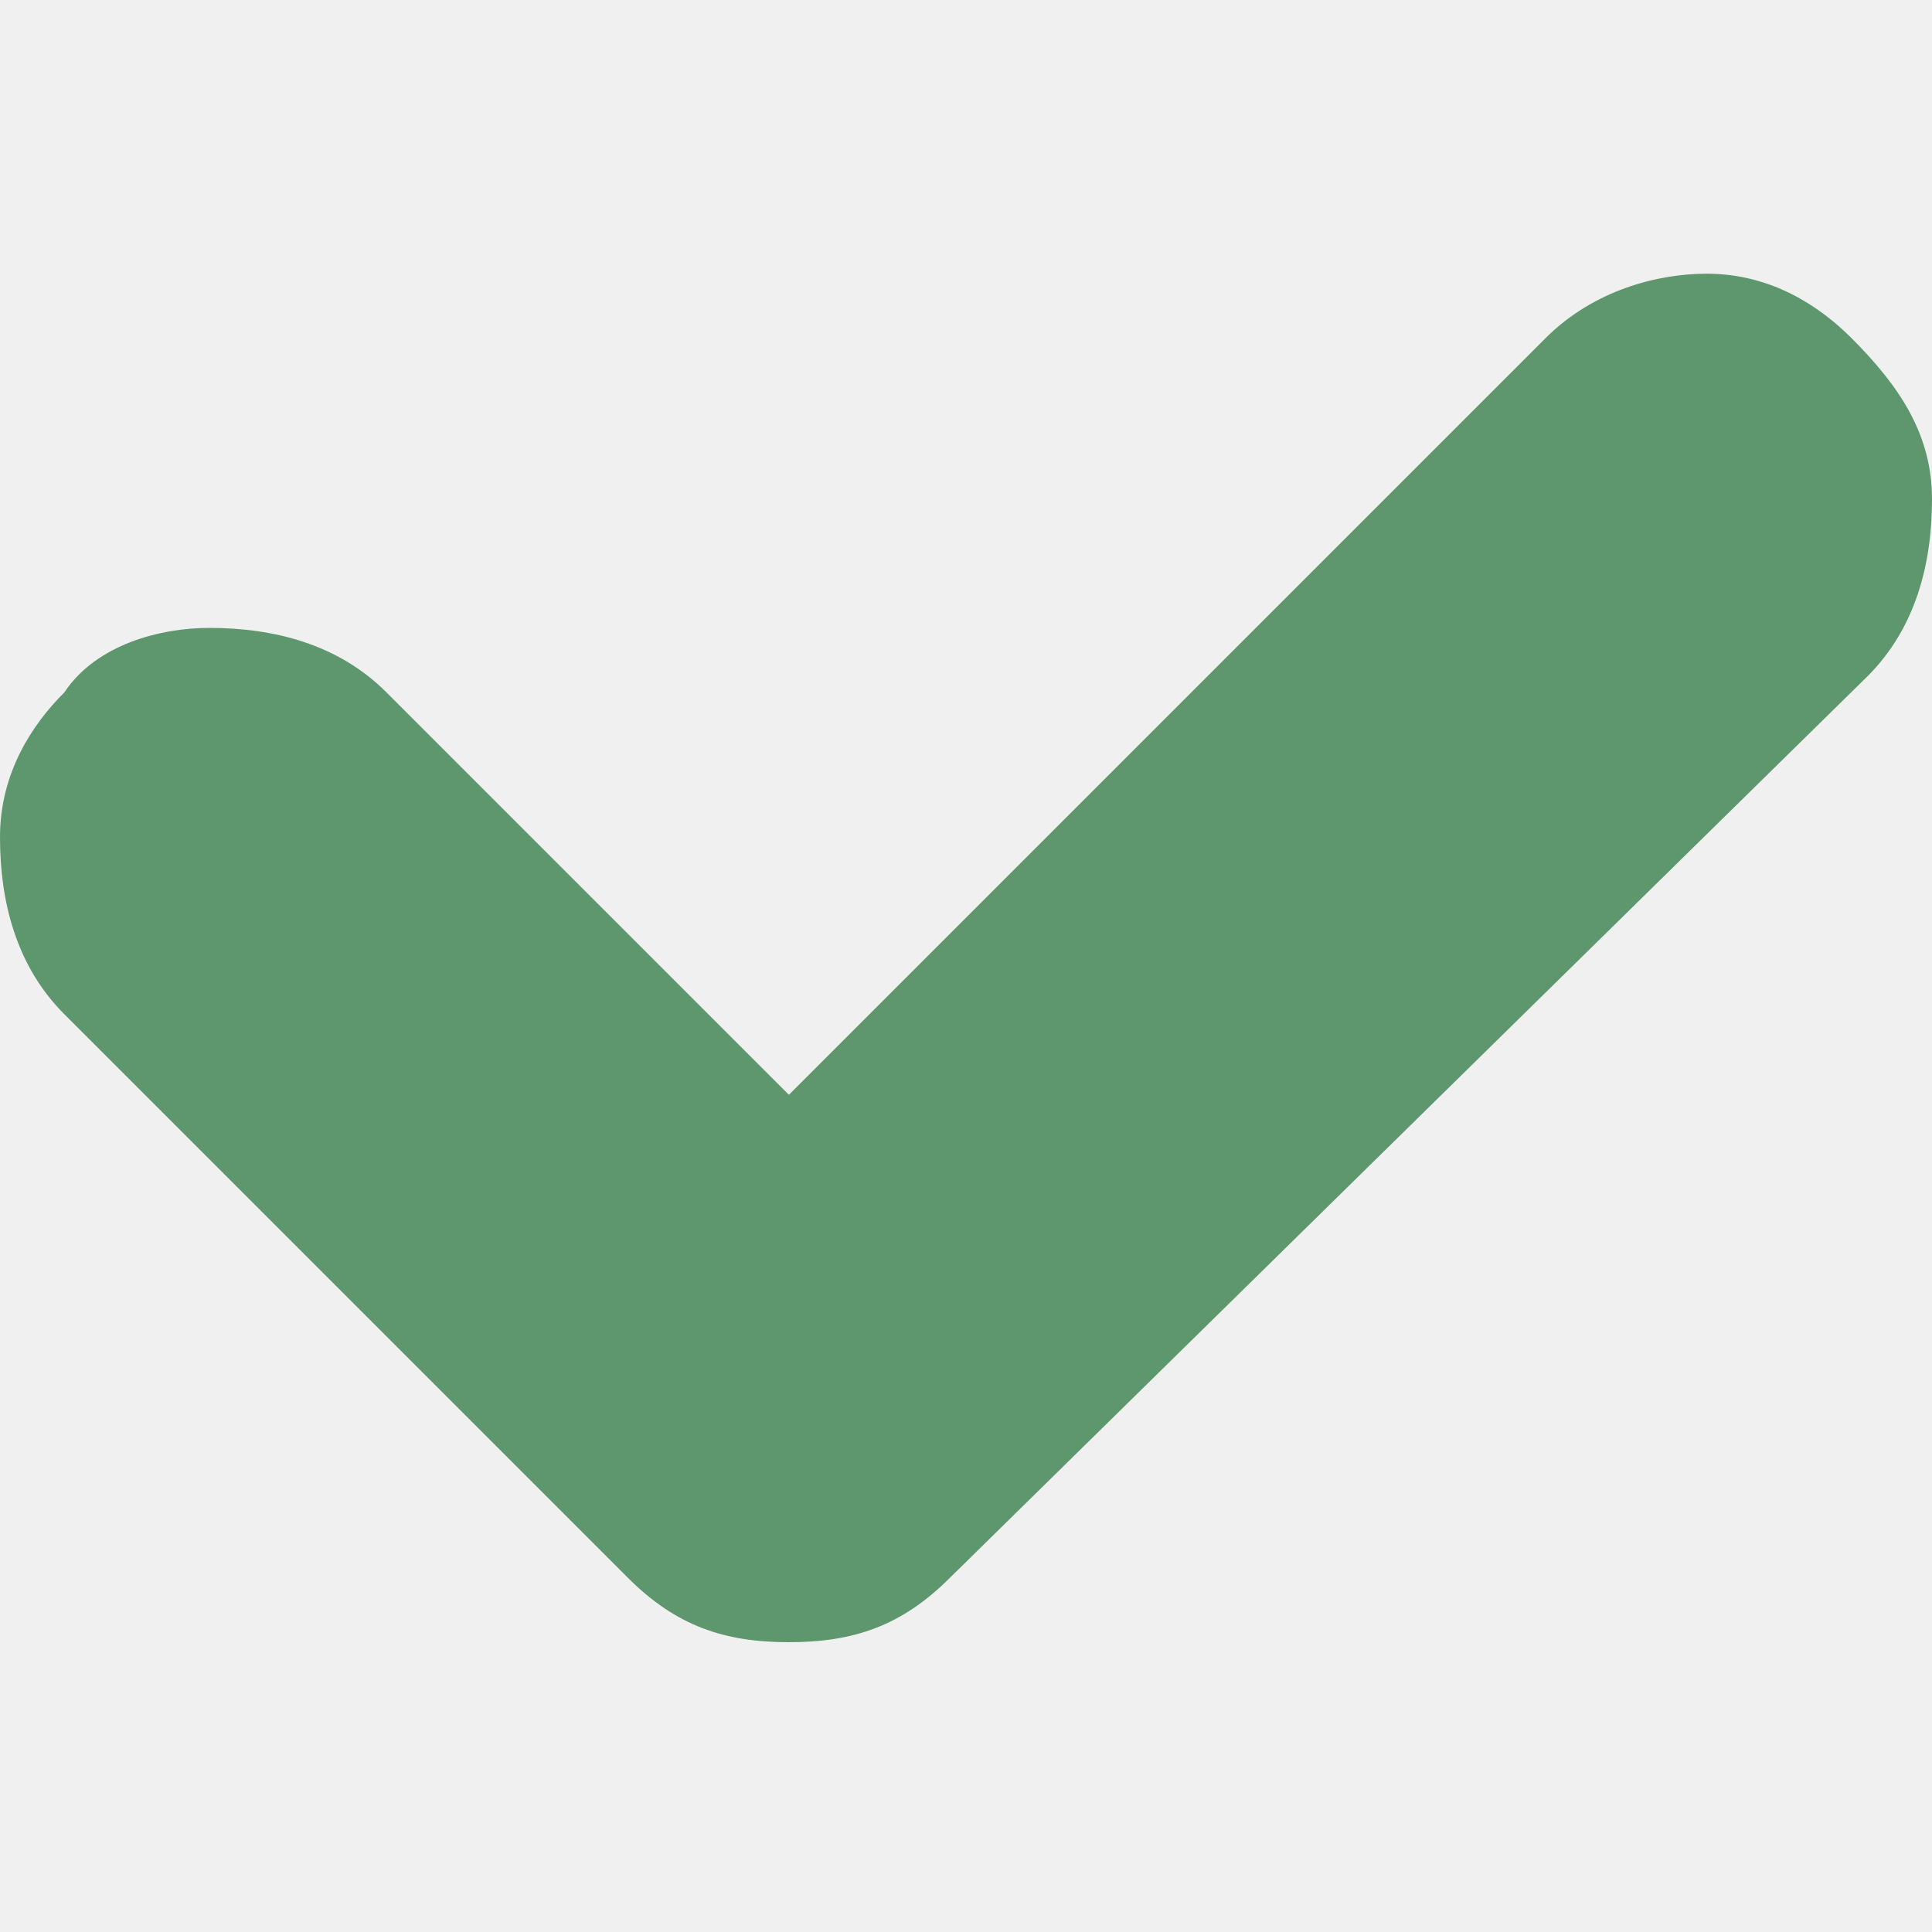
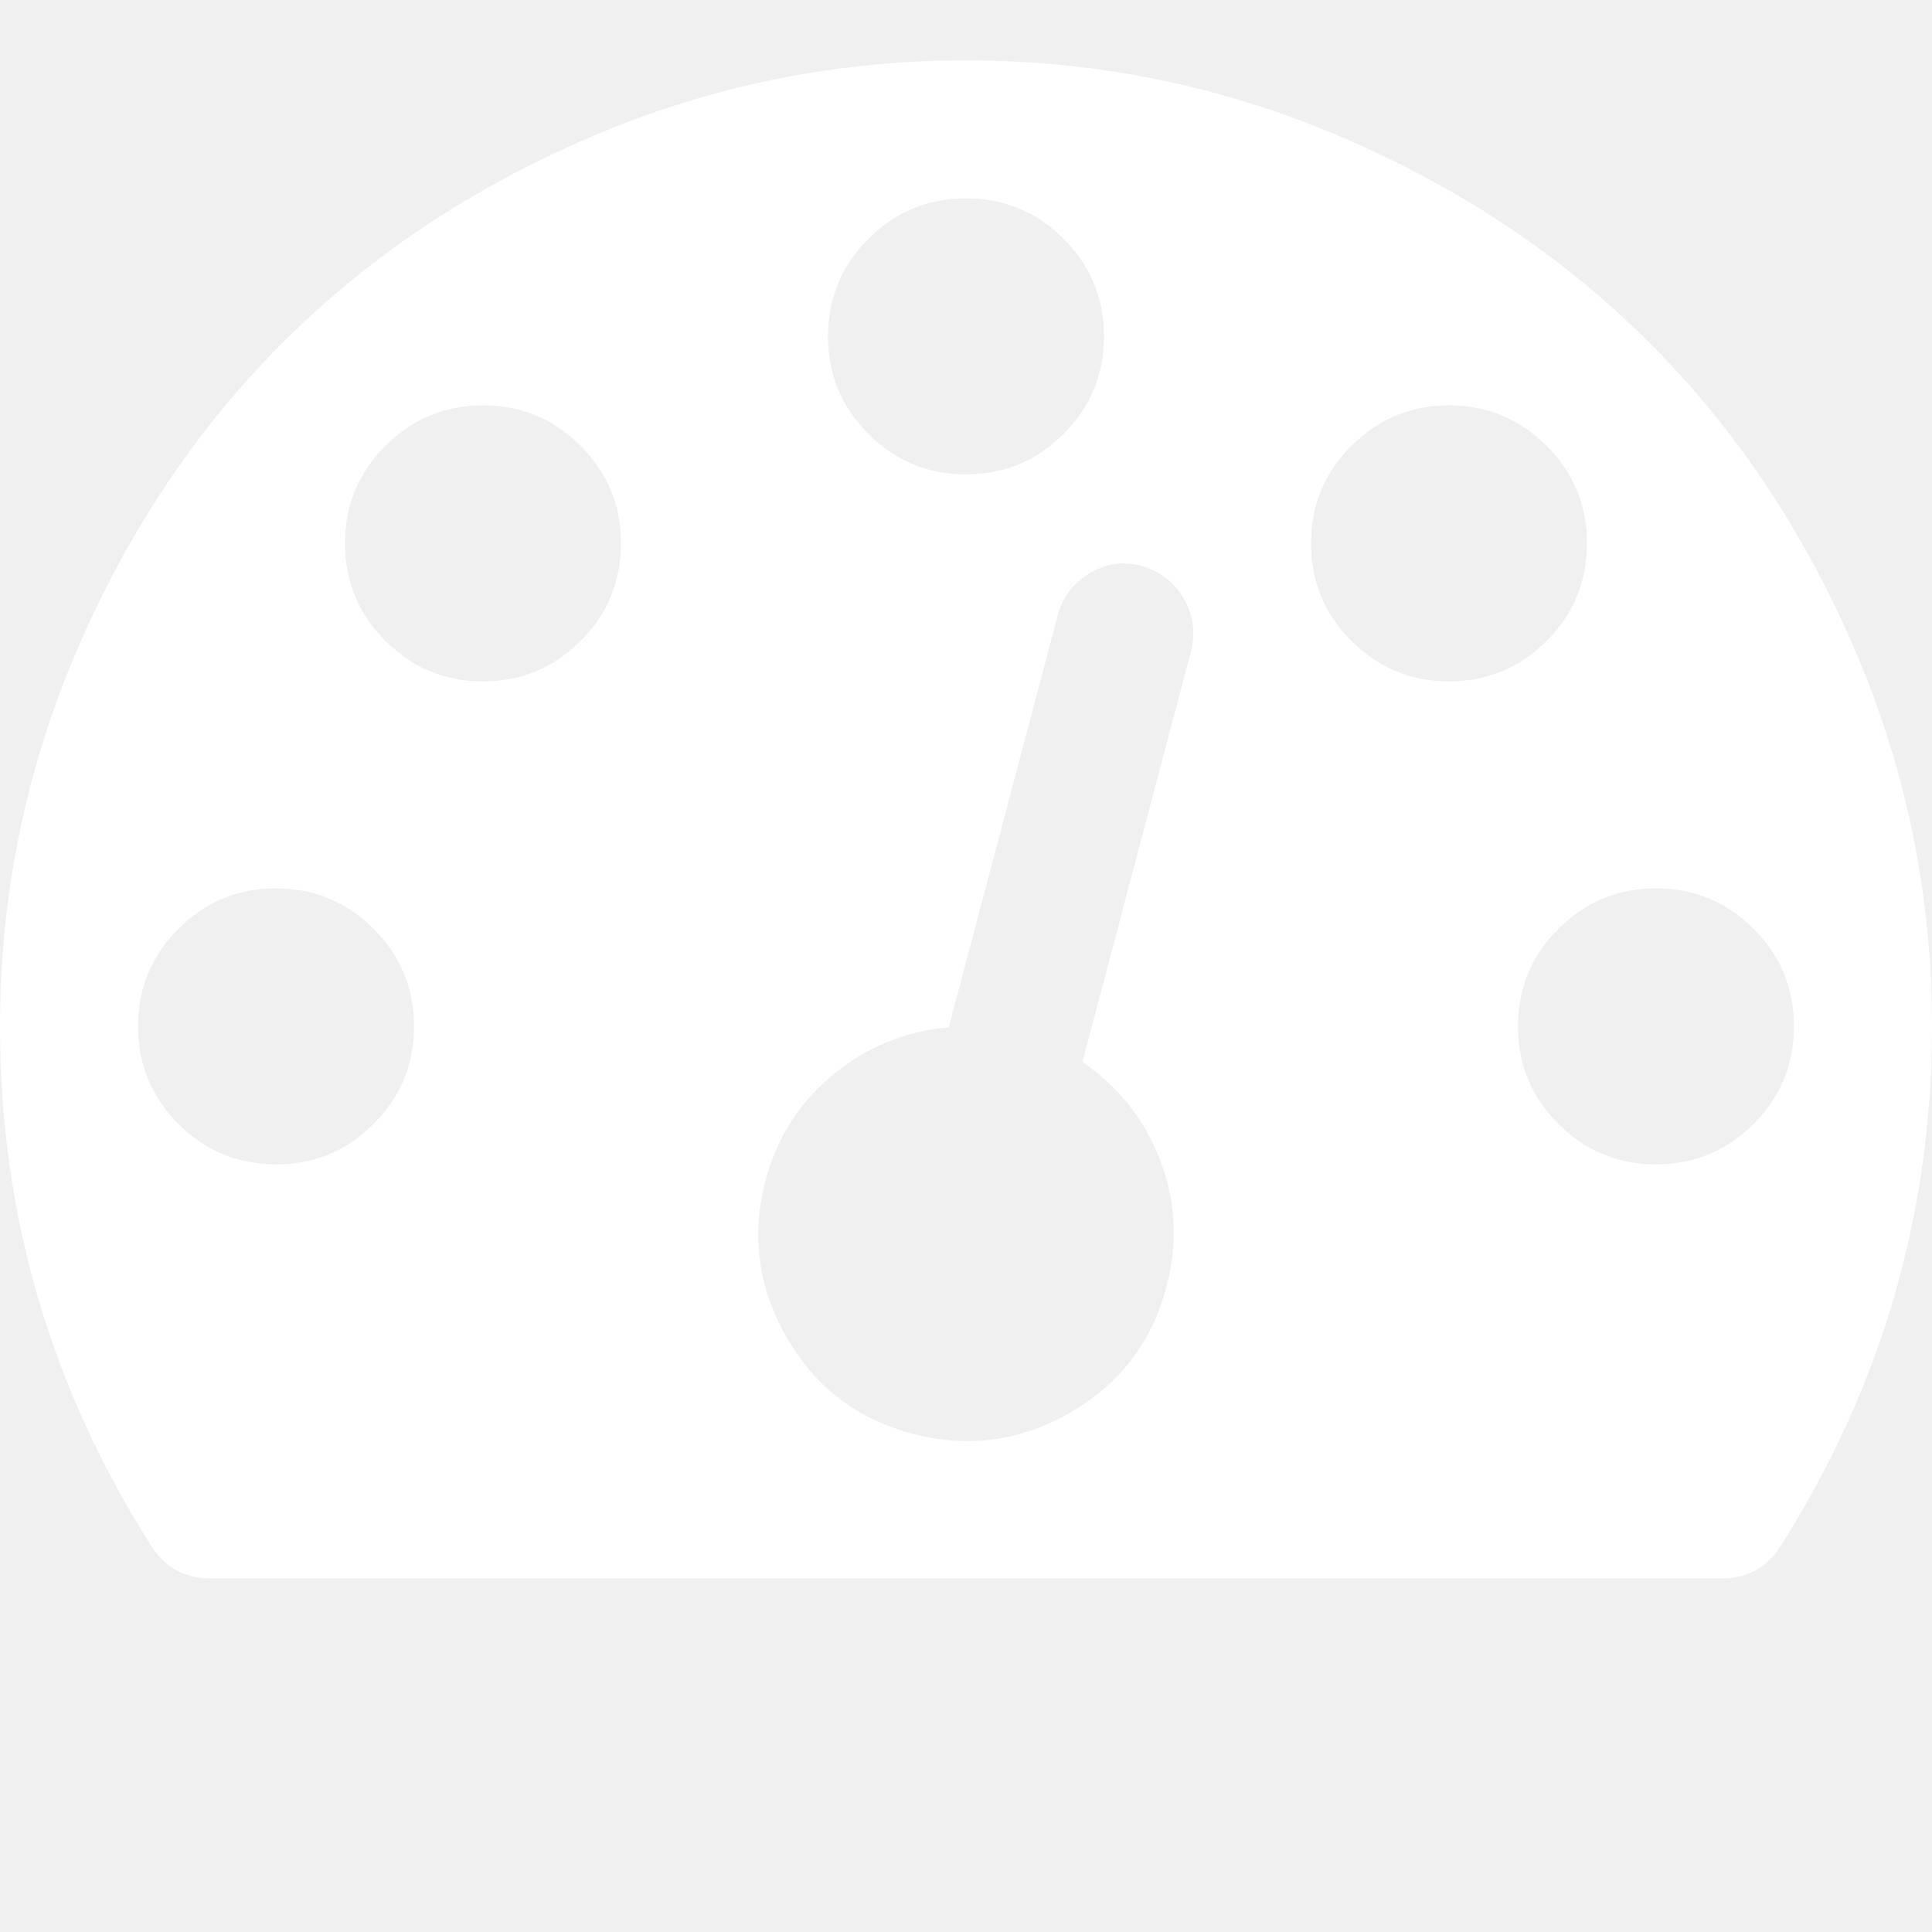
- <svg xmlns="http://www.w3.org/2000/svg" version="1.1" x="0px" y="0px" width="28" height="28" viewBox="0 0 12 12" enable-background="new 0 0 12 12" xml:space="preserve">
-   <path fill="#5E976E" d="M12,3.1c0,0.4-0.1,0.8-0.4,1.1L5.9,9.8c-0.3,0.3-0.6,0.4-1,0.4c-0.4,0-0.7-0.1-1-0.4L0.4,6.3     C0.1,6,0,5.6,0,5.2c0-0.4,0.2-0.7,0.4-0.9C0.6,4,1,3.9,1.3,3.9c0.4,0,0.8,0.1,1.1,0.4l2.5,2.5l4.7-4.7c0.3-0.3,0.7-0.4,1-0.4     c0.4,0,0.7,0.2,0.9,0.4C11.8,2.4,12,2.7,12,3.1z" />
+ <svg xmlns="http://www.w3.org/2000/svg" viewBox="0 0 1792 1792">
+   <path d="M384 952q0-53-37.5-90.5t-90.5-37.5-90.5 37.5-37.5 90.5 37.5 90.5 90.5 37.5 90.5-37.5 37.5-90.5zm192-448q0-53-37.5-90.5t-90.5-37.5-90.5 37.5-37.5 90.5 37.5 90.5 90.5 37.5 90.5-37.5 37.5-90.5zm428 481l101-382q6-26-7.5-48.5t-38.5-29.5-48 6.5-30 39.5l-101 382q-60 5-107 43.5t-63 98.5q-20 77 20 146t117 89 146-20 89-117q16-60-6-117t-72-91zm660-33q0-53-37.5-90.5t-90.5-37.5-90.5 37.5-37.5 90.5 37.5 90.5 90.5 37.5 90.5-37.5 37.5-90.5zm-640-640q0-53-37.5-90.5t-90.5-37.5-90.5 37.5-37.5 90.5 37.5 90.5 90.5 37.5 90.5-37.5 37.5-90.5zm448 192q0-53-37.5-90.5t-90.5-37.5-90.5 37.5-37.5 90.5 37.5 90.5 90.5 37.5 90.5-37.5 37.5-90.5zm320 448q0 261-141 483-19 29-54 29h-1402q-35 0-54-29-141-221-141-483 0-182 71-348t191-286 286-191 348-71 348 71 286 191 191 286 71 348z" fill="#fff" />
</svg>
